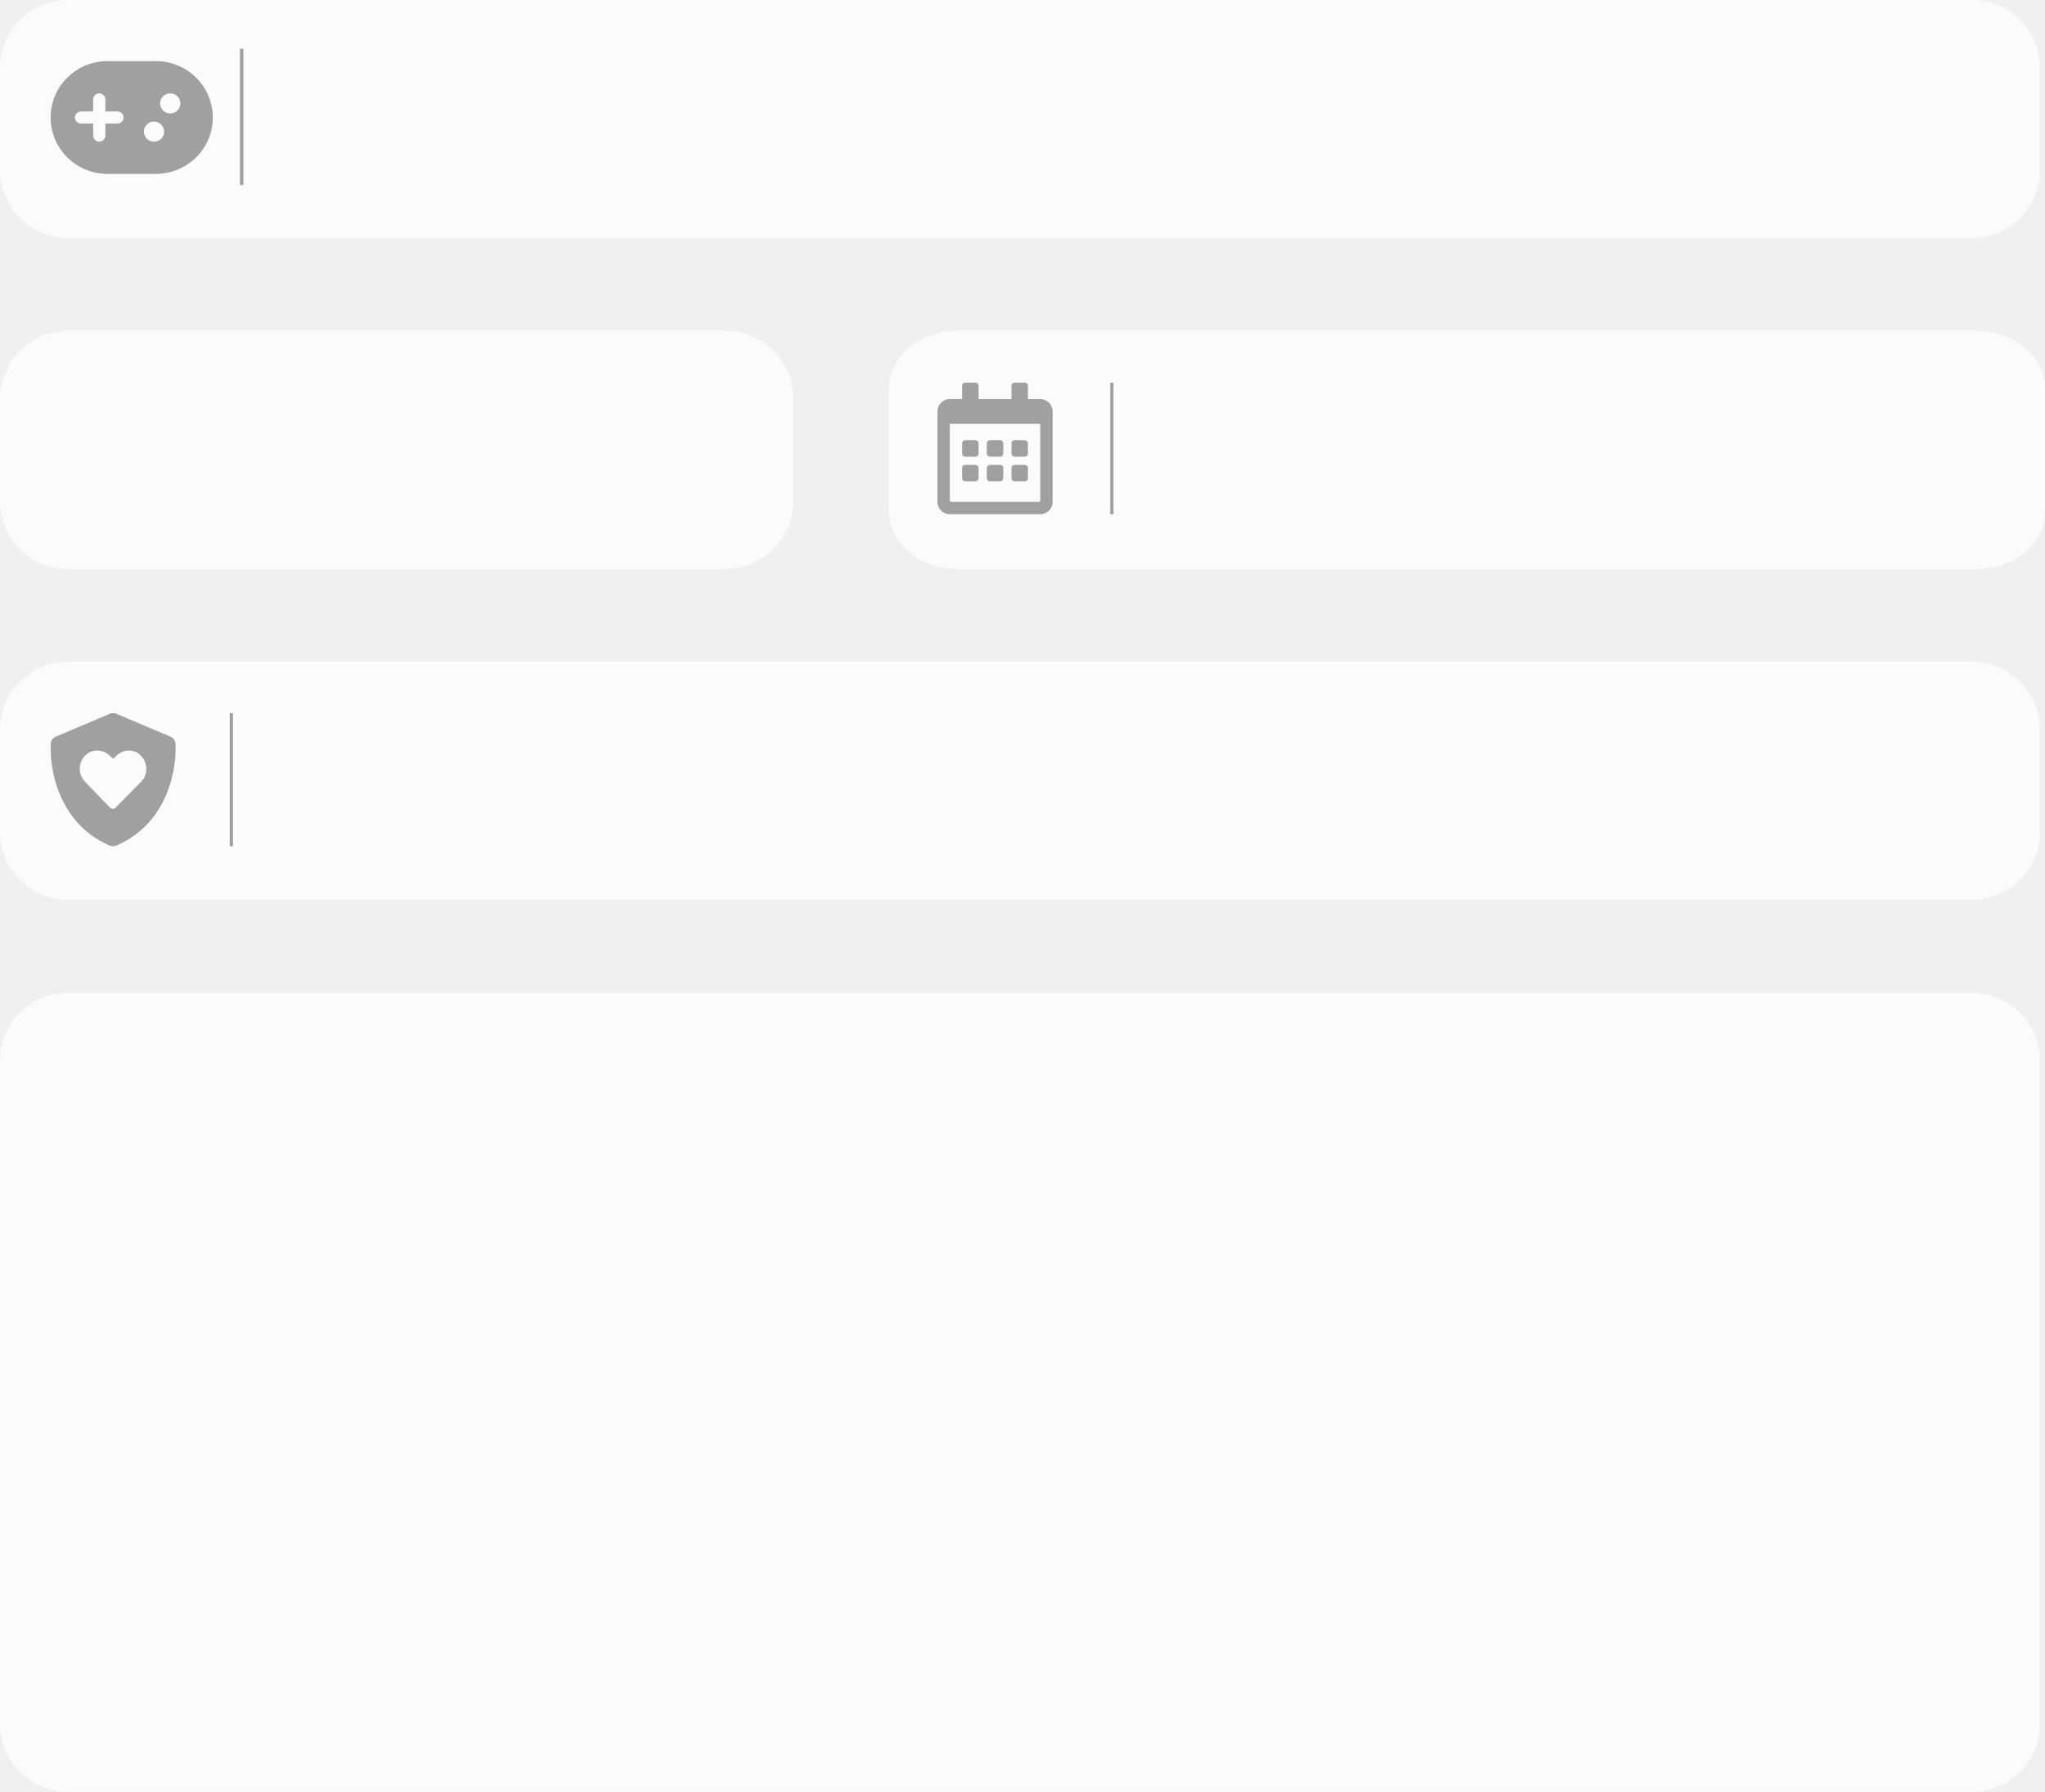
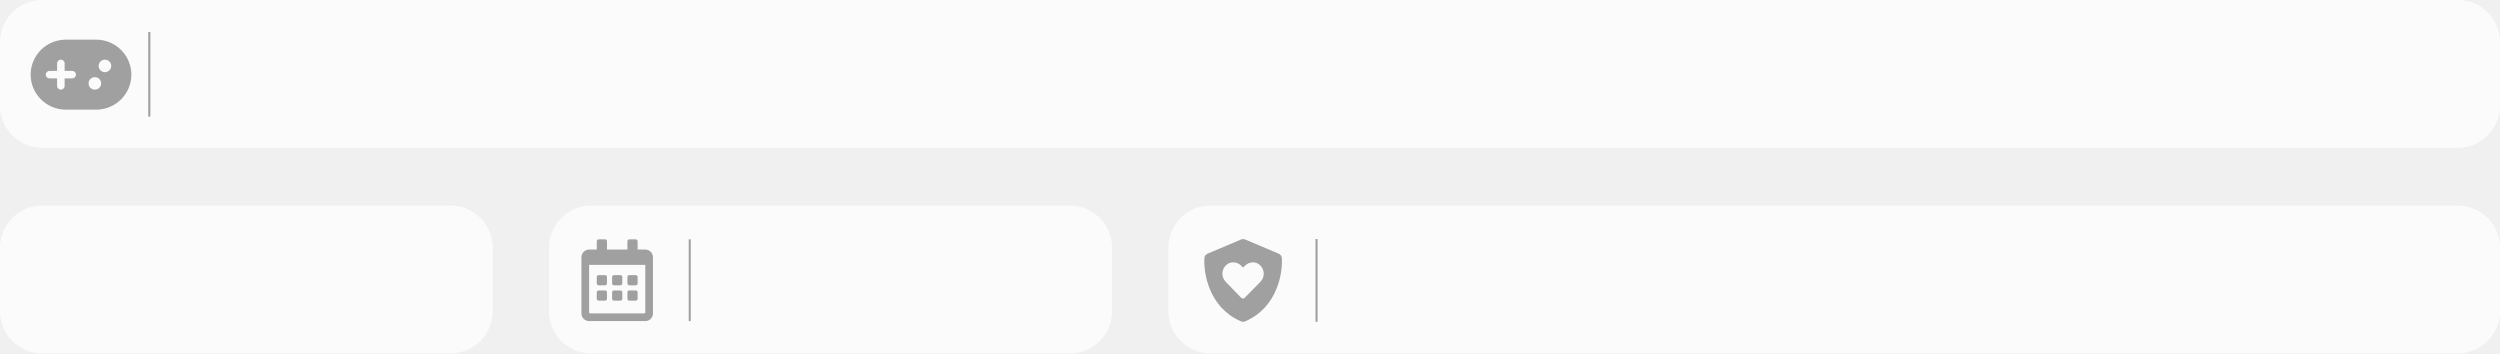
- <svg xmlns="http://www.w3.org/2000/svg" width="902.242" height="790.692" viewBox="0 0 902.243 790.692" version="1.1" xml:space="preserve" style="clip-rule:evenodd;fill-rule:evenodd;stroke-linejoin:round;stroke-miterlimit:2" id="svg6">
-   <defs id="defs6" />
-   <path style="clip-rule:evenodd;fill:#ffffff;fill-opacity:0.749;fill-rule:evenodd;stroke:#ffffff;stroke-width:0;stroke-linejoin:round;stroke-miterlimit:2" id="rect11" width="900" height="105" x="-8.515" y="-115.566" d="M 21.485,-115.566 H 861.485 a 30,30 45 0 1 30,30 v 45 a 30,30 135 0 1 -30,30 l -840,0 a 30,30 45 0 1 -30,-30 v -45 A 30,30 135 0 1 21.485,-115.566 Z" transform="translate(8.515356,115.5655)" />
-   <path style="clip-rule:evenodd;fill:#ffffff;fill-opacity:0.749;fill-rule:evenodd;stroke:#ffffff;stroke-width:0;stroke-linejoin:round;stroke-miterlimit:2" id="rect11-5" width="900" height="105" x="-8.515" y="-115.566" d="M 21.485,-115.566 H 861.485 a 30,30 45 0 1 30,30 v 45 a 30,30 135 0 1 -30,30 l -840,0 a 30,30 45 0 1 -30,-30 v -45 A 30,30 135 0 1 21.485,-115.566 Z" transform="translate(8.515356,407.5775)" />
-   <path style="clip-rule:evenodd;fill:#ffffff;fill-opacity:0.749;fill-rule:evenodd;stroke:#ffffff;stroke-width:0;stroke-linejoin:round;stroke-miterlimit:2" id="rect5" width="507.507" height="123.866" x="392.242" y="10.322" transform="matrix(1.004913,0,0,0.84769,-1.92704,137.256)" d="m 422.242,10.322 h 447.507 a 30,30 45 0 1 30,30 v 63.866 a 30,30 135 0 1 -30,30 H 422.242 a 30,30 45 0 1 -30,-30 V 40.322 a 30,30 135 0 1 30,-30 z" />
-   <path style="clip-rule:evenodd;fill:#ffffff;fill-opacity:0.749;fill-rule:evenodd;stroke:#ffffff;stroke-width:0;stroke-linejoin:round;stroke-miterlimit:2" id="rect4" width="894.588" height="352.674" x="3.441" y="449.014" transform="matrix(1.00605,0,0,1,-3.461538,-10.99641)" d="M 33.441,449.014 H 868.029 a 30,30 45 0 1 30,30 l 0,292.674 a 30,30 135 0 1 -30,30 H 33.441 a 30,30 45 0 1 -30,-30 V 479.014 a 30,30 135 0 1 30,-30 z" />
-   <g transform="translate(2.027474e-8,-778.9955)" id="g6">
-     <g id="gamelist-metadata-background-light-base.svg" transform="matrix(1,0,0,0.403846,0,925)">
+ <svg xmlns="http://www.w3.org/2000/svg" width="1775.904" height="251.06" viewBox="0 0 1775.904 251.06" version="1.1" xml:space="preserve" style="clip-rule:evenodd;fill-rule:evenodd;stroke-linejoin:round;stroke-miterlimit:2" id="svg6">
+   <defs id="defs6">
+     <clipPath id="_clip1-9">
+       <rect x="0" y="0" width="1624" height="260" id="rect2-0" />
+     </clipPath>
+   </defs>
+   <path style="clip-rule:evenodd;fill:#ffffff;fill-opacity:0.749;fill-rule:evenodd;stroke-width:0;stroke-linejoin:round;stroke-miterlimit:2" id="rect1-2" width="350" height="105" x="0" y="146.006" d="m 30,146.006 h 290 a 30,30 45 0 1 30,30 v 45 a 30,30 135 0 1 -30,30 l -290,0 a 30,30 45 0 1 -30,-30 v -45 a 30,30 135 0 1 30,-30 z" />
+   <path style="clip-rule:evenodd;fill:#ffffff;fill-opacity:0.749;fill-rule:evenodd;stroke-width:0;stroke-linejoin:round;stroke-miterlimit:2" id="rect1-2-6" width="400" height="105" x="389.998" y="146.006" d="m 419.998,146.006 340,0 a 30,30 45 0 1 30,30 v 45 a 30,30 135 0 1 -30,30 l -340,0 a 30,30 45 0 1 -30,-30 v -45 a 30,30 135 0 1 30,-30 z" />
+   <path style="clip-rule:evenodd;fill:#ffffff;fill-opacity:0.749;fill-rule:evenodd;stroke-width:0;stroke-linejoin:round;stroke-miterlimit:2" id="rect4" width="945.908" height="105" x="829.996" y="146.006" d="M 859.996,146.006 H 1745.904 a 30,30 45 0 1 30,30 v 45 a 30,30 135 0 1 -30,30 H 859.996 a 30,30 45 0 1 -30,-30 v -45 a 30,30 135 0 1 30,-30 z" />
+   <g transform="translate(0,-778.9955)" id="g6" style="fill:#ffffff">
+     <g id="gamelist-metadata-background-light-base.svg" transform="matrix(1,0,0,0.403846,0,925)" style="fill:#ffffff">
      <clipPath id="_clip1">
        <rect x="0" y="0" width="1624" height="260" id="rect2" />
      </clipPath>
-       <g clip-path="url(#_clip1)" id="g5">
-         <g transform="matrix(0.398804,0,0,0.921986,-796.81,-1129.43)" id="g2">
+       <g clip-path="url(#_clip1)" id="g5" style="fill:#ffffff">
+         <g transform="matrix(0.398804,0,0,0.921986,-796.81,-1129.43)" id="g2" style="fill:#ffffff">
                    
                </g>
-         <g transform="matrix(0.418744,0,0,0.921986,-446.6527,-1129.43)" id="g3">
+         <g transform="matrix(0.418744,0,0,0.921986,-446.6527,-1129.43)" id="g3" style="fill:#ffffff">
                    
                </g>
-         <g transform="matrix(0.6281565,0,0,0.921986,-405.0608,-1129.43)" id="g4">
+         <g transform="matrix(0.6281565,0,0,0.921986,-405.0608,-1129.43)" id="g4" style="fill:#ffffff">
                    
                </g>
      </g>
    </g>
  </g>
-   <path style="clip-rule:evenodd;fill:#ffffff;fill-opacity:0.749;fill-rule:evenodd;stroke-width:0;stroke-linejoin:round;stroke-miterlimit:2" id="rect1-2" width="350" height="105" x="0" y="146.006" d="m 30,146.006 h 290 a 30,30 45 0 1 30,30 v 45 a 30,30 135 0 1 -30,30 l -290,0 a 30,30 45 0 1 -30,-30 v -45 a 30,30 135 0 1 30,-30 z" />
-   <rect x="935.051" y="168.637" width="1.469" height="58.769" style="clip-rule:evenodd;fill:#a0a0a0;fill-rule:evenodd;stroke-width:1.469;stroke-linejoin:round;stroke-miterlimit:2" id="rect10" transform="translate(-833.7171,146.0064)" />
-   <path d="m 883.635,168.637 c 0.644,0 1.264,0.159 1.813,0.467 l 23.463,9.926 c 1.284,0.544 2.145,1.672 2.224,3.162 0.655,10.963 -3.35,34.87 -25.641,44.72 -0.561,0.32 -1.308,0.505 -1.86,0.494 -0.664,0.015 -1.308,-0.173 -1.975,-0.494 -22.185,-9.85 -26.184,-33.757 -25.541,-44.72 0.082,-1.49 0.949,-2.618 2.236,-3.162 l 23.455,-9.926 c 0.552,-0.309 1.184,-0.473 1.825,-0.467 z m 1.125,41.711 11.26,-11.454 c 3.215,-3.317 3.018,-8.839 -0.699,-11.948 -3.021,-2.721 -7.646,-2.216 -10.561,0.802 l -1.114,1.102 -1.205,-1.102 c -2.812,-3.018 -7.54,-3.523 -10.664,-0.802 -3.614,3.109 -3.811,8.63 -0.597,11.948 l 11.066,11.454 c 0.802,0.702 1.904,0.702 2.512,0 z" style="clip-rule:evenodd;fill:#a0a0a0;fill-rule:nonzero;stroke-width:1.469;stroke-linejoin:round;stroke-miterlimit:2" id="path16-0" transform="translate(-833.7171,146.0064)" />
-   <rect x="105.872" y="21.497" width="1.504" height="60.159" style="clip-rule:evenodd;fill:#a0a0a0;fill-rule:evenodd;stroke-width:1.504;stroke-linejoin:round;stroke-miterlimit:2" id="rect8-4" />
-   <path d="m 68.834,26.985 c 13.831,0 25.043,11.133 25.043,24.866 0,13.447 -10.75,24.401 -24.182,24.852 l -0.861,0.014 H 47.383 c -13.831,0 -25.043,-11.133 -25.043,-24.866 0,-13.447 10.75,-24.401 24.182,-24.852 l 0.861,-0.014 z m -0.887,26.643 c -2.47,0 -4.472,1.988 -4.472,4.44 0,2.452 2.002,4.44 4.472,4.44 2.47,0 4.472,-1.988 4.472,-4.44 0,-2.452 -2.002,-4.44 -4.472,-4.44 z M 43.798,41.195 c -1.358,0 -2.481,1.002 -2.659,2.303 l -0.025,0.362 v 5.321 l -5.366,0.003 c -1.482,0 -2.683,1.193 -2.683,2.664 0,1.349 1.009,2.464 2.319,2.64 l 0.364,0.024 5.366,-0.003 v 5.336 c 0,1.471 1.201,2.664 2.683,2.664 1.358,0 2.481,-1.002 2.659,-2.303 l 0.025,-0.362 v -5.336 l 5.366,0.003 c 1.482,0 2.683,-1.193 2.683,-2.664 0,-1.349 -1.009,-2.464 -2.319,-2.64 l -0.364,-0.024 -5.366,-0.003 v -5.321 c 0,-1.471 -1.201,-2.664 -2.683,-2.664 z m 31.304,0 c -2.47,0 -4.472,1.988 -4.472,4.44 0,2.452 2.002,4.44 4.472,4.44 2.47,0 4.472,-1.988 4.472,-4.44 0,-2.452 -2.002,-4.44 -4.472,-4.44 z" id="🎨-Color" style="clip-rule:evenodd;fill:#a0a0a0;fill-opacity:1;fill-rule:nonzero;stroke:none;stroke-width:3.565;stroke-linejoin:round;stroke-miterlimit:2" />
-   <rect x="489.814" y="168.836" width="1.452" height="58.073" style="clip-rule:evenodd;fill:#a0a0a0;fill-rule:evenodd;stroke-width:1.452;stroke-linejoin:round;stroke-miterlimit:2" id="rect8" />
-   <path d="m 430.382,201.502 h -4.541 c -0.749,-0.003 -1.356,-0.61 -1.359,-1.359 v -4.541 c 0.003,-0.749 0.61,-1.356 1.359,-1.359 h 4.536 c 0.749,0.003 1.356,0.61 1.359,1.359 v 4.536 c 0,0.749 -0.604,1.359 -1.353,1.365 z m 12.248,-1.359 v -4.541 c -0.003,-0.749 -0.61,-1.356 -1.359,-1.359 h -4.541 c -0.749,0.003 -1.356,0.61 -1.359,1.359 v 4.536 c 0.003,0.749 0.61,1.356 1.359,1.359 h 4.536 c 0.749,0 1.359,-0.604 1.365,-1.353 z m 10.889,0 v -4.541 c -0.003,-0.749 -0.61,-1.356 -1.359,-1.359 h -4.541 c -0.749,0.003 -1.356,0.61 -1.359,1.359 v 4.536 c 0.003,0.749 0.61,1.356 1.359,1.359 h 4.536 c 0.749,0 1.359,-0.604 1.365,-1.353 z m -10.889,10.889 v -4.541 c -0.003,-0.749 -0.61,-1.356 -1.359,-1.359 h -4.541 c -0.749,0.003 -1.356,0.61 -1.359,1.359 v 4.536 c 0.003,0.749 0.61,1.356 1.359,1.359 h 4.536 c 0.749,0 1.359,-0.604 1.365,-1.353 z m -10.889,0 v -4.541 c -0.003,-0.749 -0.61,-1.356 -1.359,-1.359 h -4.541 c -0.749,0.003 -1.356,0.61 -1.359,1.359 v 4.536 c 0.003,0.749 0.61,1.356 1.359,1.359 h 4.536 c 0.749,0 1.359,-0.604 1.365,-1.353 z m 21.778,0 v -4.541 c -0.003,-0.749 -0.61,-1.356 -1.359,-1.359 h -4.541 c -0.749,0.003 -1.356,0.61 -1.359,1.359 v 4.536 c 0.003,0.749 0.61,1.356 1.359,1.359 h 4.536 c 0.749,0 1.359,-0.604 1.365,-1.353 z m 10.889,-29.49 v 39.925 c -0.003,3.005 -2.436,5.439 -5.441,5.441 h -39.925 c -3.005,0 -5.444,-2.436 -5.447,-5.441 v -39.925 c 0,-1.446 0.575,-2.831 1.594,-3.853 1.022,-1.019 2.407,-1.594 3.853,-1.594 h 5.447 v -5.9 c 0.003,-0.746 0.607,-1.353 1.353,-1.359 h 4.536 c 0.749,0.003 1.356,0.61 1.359,1.359 v 5.9 h 14.518 v -5.9 c 0.003,-0.752 0.613,-1.359 1.365,-1.359 h 4.536 c 0.749,0.003 1.356,0.61 1.359,1.359 v 5.9 h 5.447 c 1.446,0 2.831,0.575 3.853,1.594 1.019,1.022 1.594,2.407 1.594,3.853 z m -5.441,39.24 v -33.799 h -39.925 v 33.799 c 0.003,0.375 0.305,0.677 0.679,0.679 h 38.59 c 0.366,-0.015 0.653,-0.314 0.656,-0.679 z" style="clip-rule:evenodd;fill:#a0a0a0;fill-rule:nonzero;stroke-width:1.452;stroke-linejoin:round;stroke-miterlimit:2" id="path14" />
+   <path style="clip-rule:evenodd;fill:#ffffff;fill-opacity:0.749;fill-rule:evenodd;stroke-width:0;stroke-linejoin:round;stroke-miterlimit:2" id="rect3" width="1775.904" height="105" x="0" y="0" d="m 30,0 h 1715.904 a 30,30 45 0 1 30,30 v 45 a 30,30 135 0 1 -30,30 L 30,105 A 30,30 45 0 1 0,75 V 30 A 30,30 135 0 1 30,0 Z" />
+   <rect x="934.486" y="169.818" width="1.469" height="58.769" style="clip-rule:evenodd;fill:#a0a0a0;fill-rule:evenodd;stroke-width:1.469;stroke-linejoin:round;stroke-miterlimit:2" id="rect10" />
+   <path d="m 883.071,169.818 c 0.644,0 1.264,0.159 1.813,0.467 l 23.463,9.926 c 1.284,0.544 2.145,1.672 2.224,3.162 0.655,10.963 -3.35,34.87 -25.641,44.72 -0.561,0.32 -1.308,0.505 -1.86,0.494 -0.664,0.015 -1.308,-0.173 -1.975,-0.494 -22.185,-9.85 -26.184,-33.757 -25.541,-44.72 0.082,-1.49 0.949,-2.618 2.236,-3.162 l 23.455,-9.926 c 0.552,-0.309 1.184,-0.473 1.825,-0.467 z m 1.125,41.711 11.26,-11.454 c 3.215,-3.317 3.018,-8.839 -0.699,-11.948 -3.021,-2.721 -7.646,-2.216 -10.561,0.802 l -1.114,1.102 -1.205,-1.102 c -2.812,-3.018 -7.54,-3.523 -10.664,-0.802 -3.614,3.109 -3.811,8.63 -0.597,11.948 l 11.066,11.454 c 0.802,0.702 1.904,0.702 2.512,0 z" style="clip-rule:evenodd;fill:#a0a0a0;fill-rule:nonzero;stroke-width:1.469;stroke-linejoin:round;stroke-miterlimit:2" id="path16-0" />
+   <rect x="105.307" y="22.678" width="1.504" height="60.159" style="clip-rule:evenodd;fill:#a0a0a0;fill-rule:evenodd;stroke-width:1.504;stroke-linejoin:round;stroke-miterlimit:2" id="rect8-4" />
+   <path d="m 68.269,28.167 c 13.831,0 25.043,11.133 25.043,24.866 0,13.447 -10.75,24.401 -24.182,24.852 l -0.861,0.014 h -21.451 c -13.831,0 -25.043,-11.133 -25.043,-24.866 0,-13.447 10.75,-24.401 24.182,-24.852 l 0.861,-0.014 z m -0.887,26.643 c -2.47,0 -4.472,1.988 -4.472,4.44 0,2.452 2.002,4.44 4.472,4.44 2.47,0 4.472,-1.988 4.472,-4.44 0,-2.452 -2.002,-4.44 -4.472,-4.44 z m -24.149,-12.433 c -1.358,0 -2.481,1.002 -2.659,2.303 l -0.025,0.362 v 5.321 l -5.366,0.002 c -1.482,0 -2.683,1.193 -2.683,2.664 0,1.349 1.009,2.464 2.319,2.64 l 0.364,0.024 5.366,-0.002 v 5.336 c 0,1.471 1.201,2.664 2.683,2.664 1.358,0 2.481,-1.002 2.659,-2.303 l 0.025,-0.362 v -5.336 l 5.366,0.002 c 1.482,0 2.683,-1.193 2.683,-2.664 0,-1.349 -1.009,-2.464 -2.319,-2.64 l -0.364,-0.024 -5.366,-0.002 v -5.321 c 0,-1.471 -1.201,-2.664 -2.683,-2.664 z m 31.304,0 c -2.47,0 -4.472,1.988 -4.472,4.44 0,2.452 2.002,4.44 4.472,4.44 2.47,0 4.472,-1.988 4.472,-4.44 0,-2.452 -2.002,-4.44 -4.472,-4.44 z" id="🎨-Color" style="clip-rule:evenodd;fill:#a0a0a0;fill-opacity:1;fill-rule:nonzero;stroke:none;stroke-width:3.565;stroke-linejoin:round;stroke-miterlimit:2" />
+   <rect x="489.249" y="170.017" width="1.452" height="58.073" style="clip-rule:evenodd;fill:#a0a0a0;fill-rule:evenodd;stroke-width:1.452;stroke-linejoin:round;stroke-miterlimit:2" id="rect8" />
+   <path d="m 429.817,202.684 h -4.541 c -0.749,-0.003 -1.356,-0.61 -1.359,-1.359 v -4.541 c 0.003,-0.749 0.61,-1.356 1.359,-1.359 h 4.536 c 0.749,0.003 1.356,0.61 1.359,1.359 v 4.536 c 0,0.749 -0.604,1.359 -1.353,1.365 z m 12.248,-1.359 v -4.541 c -0.003,-0.749 -0.61,-1.356 -1.359,-1.359 h -4.541 c -0.749,0.003 -1.356,0.61 -1.359,1.359 v 4.536 c 0.003,0.749 0.61,1.356 1.359,1.359 h 4.536 c 0.749,0 1.359,-0.604 1.365,-1.353 z m 10.889,0 v -4.541 c -0.003,-0.749 -0.61,-1.356 -1.359,-1.359 h -4.541 c -0.749,0.003 -1.356,0.61 -1.359,1.359 v 4.536 c 0.003,0.749 0.61,1.356 1.359,1.359 h 4.536 c 0.749,0 1.359,-0.604 1.365,-1.353 z m -10.889,10.889 v -4.541 c -0.003,-0.749 -0.61,-1.356 -1.359,-1.359 h -4.541 c -0.749,0.003 -1.356,0.61 -1.359,1.359 v 4.536 c 0.003,0.749 0.61,1.356 1.359,1.359 h 4.536 c 0.749,0 1.359,-0.604 1.365,-1.353 z m -10.889,0 v -4.541 c -0.003,-0.749 -0.61,-1.356 -1.359,-1.359 h -4.541 c -0.749,0.003 -1.356,0.61 -1.359,1.359 v 4.536 c 0.003,0.749 0.61,1.356 1.359,1.359 h 4.536 c 0.749,0 1.359,-0.604 1.365,-1.353 z m 21.778,0 v -4.541 c -0.003,-0.749 -0.61,-1.356 -1.359,-1.359 h -4.541 c -0.749,0.003 -1.356,0.61 -1.359,1.359 v 4.536 c 0.003,0.749 0.61,1.356 1.359,1.359 h 4.536 c 0.749,0 1.359,-0.604 1.365,-1.353 z m 10.889,-29.49 v 39.925 c -0.003,3.005 -2.436,5.439 -5.441,5.441 h -39.925 c -3.005,0 -5.444,-2.436 -5.447,-5.441 v -39.925 c 0,-1.446 0.575,-2.831 1.594,-3.853 1.022,-1.019 2.407,-1.594 3.853,-1.594 h 5.447 v -5.9 c 0.003,-0.746 0.607,-1.353 1.353,-1.359 h 4.536 c 0.749,0.003 1.356,0.61 1.359,1.359 v 5.9 h 14.518 v -5.9 c 0.003,-0.752 0.613,-1.359 1.365,-1.359 h 4.536 c 0.749,0.003 1.356,0.61 1.359,1.359 v 5.9 h 5.447 c 1.446,0 2.831,0.575 3.853,1.594 1.019,1.022 1.594,2.407 1.594,3.853 z m -5.441,39.24 v -33.799 h -39.925 v 33.799 c 0.003,0.375 0.305,0.677 0.679,0.679 h 38.59 c 0.366,-0.015 0.653,-0.314 0.656,-0.679 z" style="clip-rule:evenodd;fill:#a0a0a0;fill-rule:nonzero;stroke-width:1.452;stroke-linejoin:round;stroke-miterlimit:2" id="path14" />
</svg>
